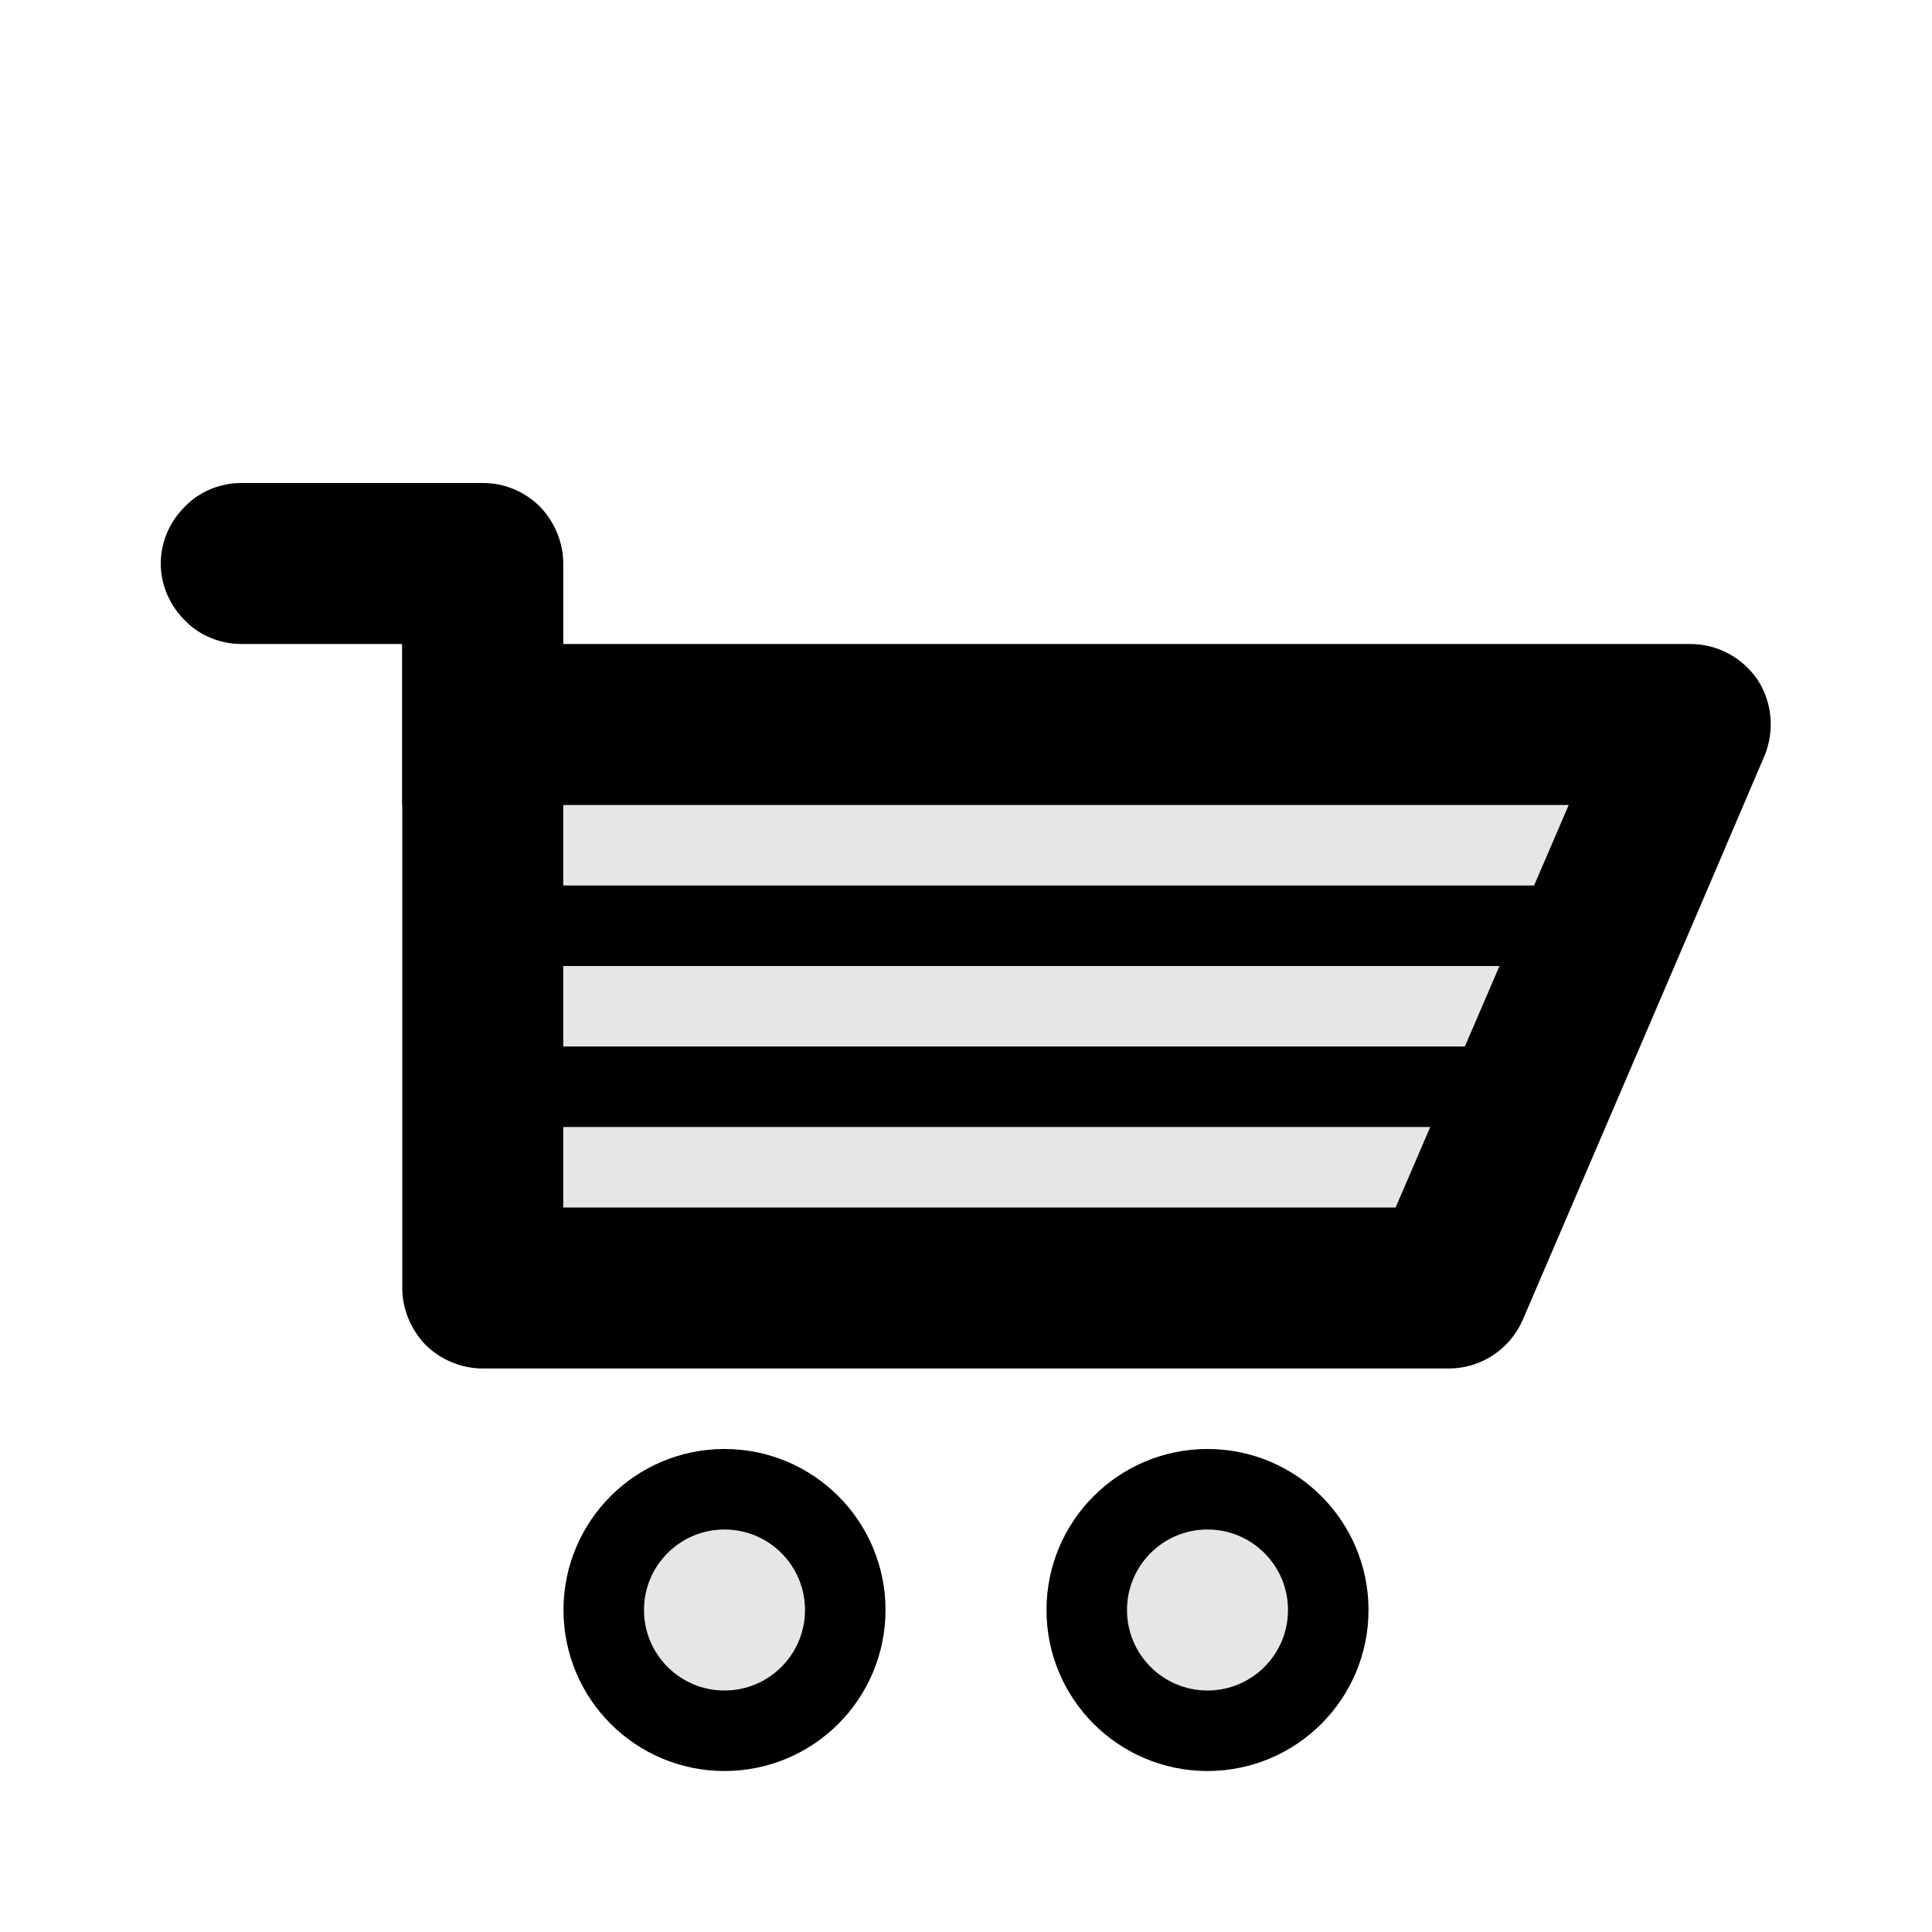
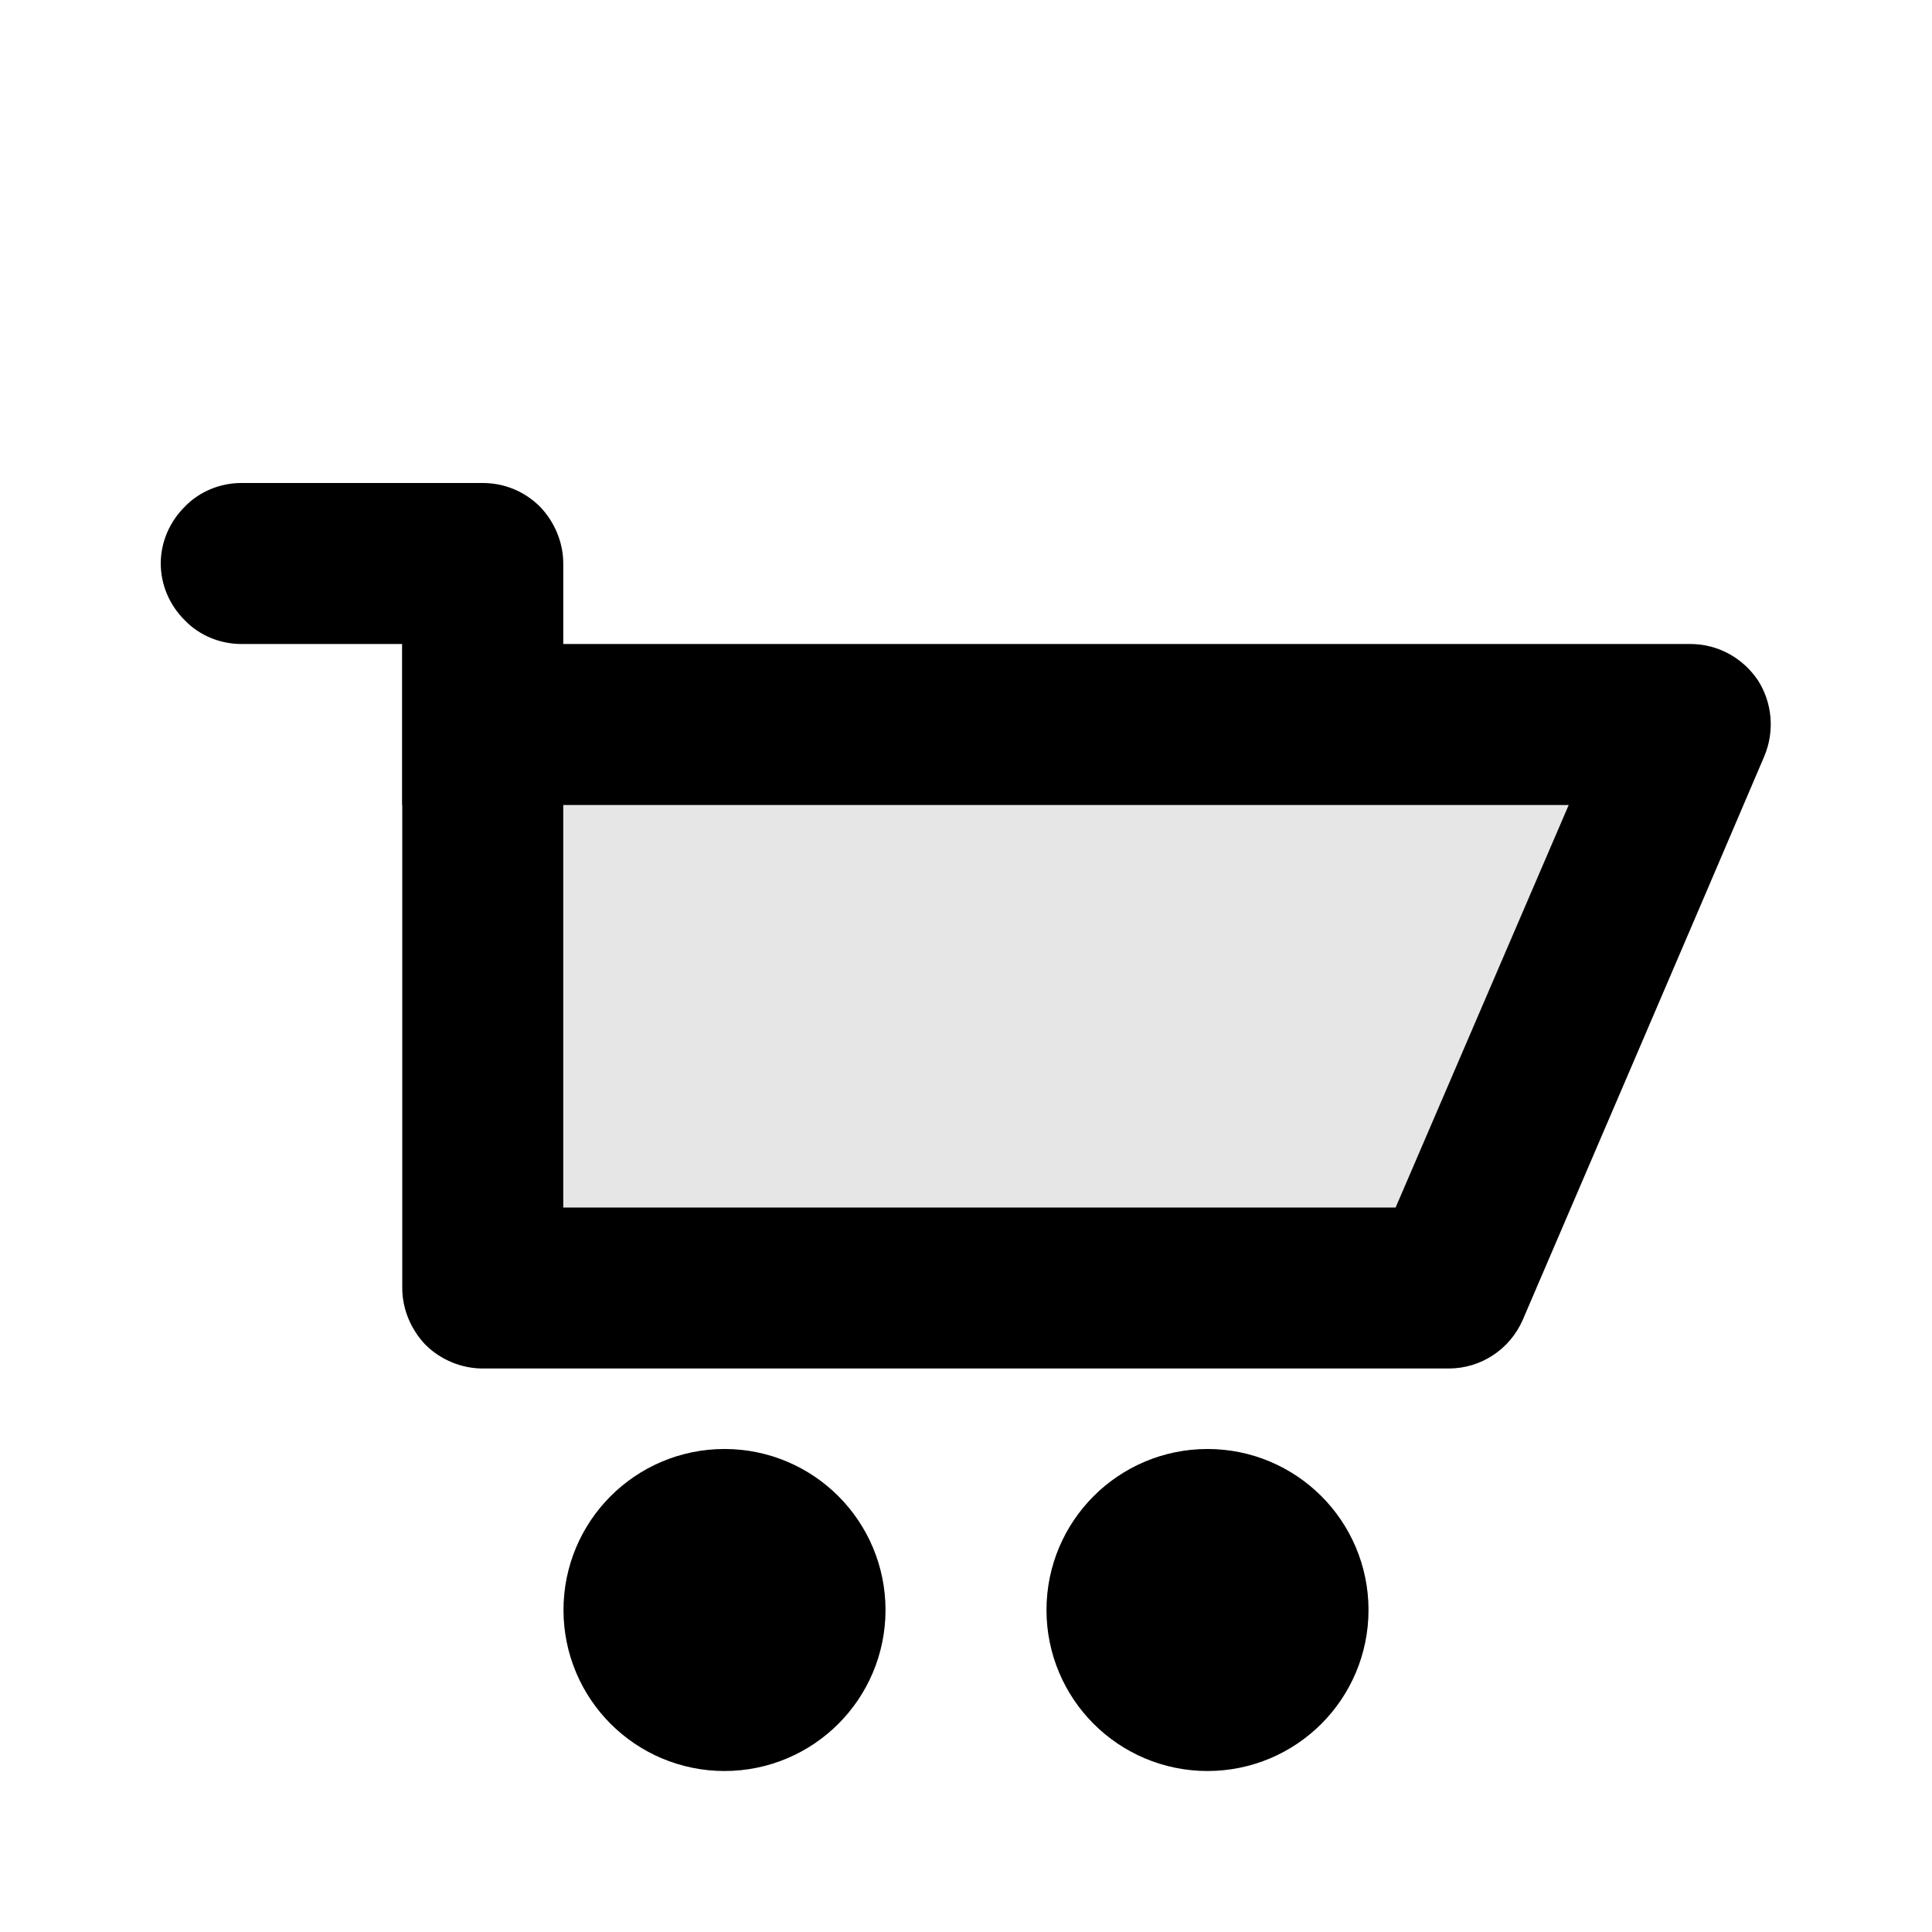
<svg xmlns="http://www.w3.org/2000/svg" width="24" height="24" viewBox="0 0 24 24" fill="none">
  <path d="M18.917 16.394C18.757 16.762 18.397 17 17.997 17C15.787 17 8.647 17 5.997 17C5.737 17 5.477 16.895 5.287 16.707C5.107 16.52 4.997 16.265 4.997 16C4.997 13.655 4.997 8 4.997 8C4.997 8 16.747 8 20.997 8C21.337 8 21.647 8.169 21.837 8.45C22.017 8.73 22.047 9.085 21.917 9.394C21.067 11.389 19.527 14.972 18.917 16.394ZM6.997 10V15H17.337L19.487 10H6.997Z" fill="black" />
-   <path d="M19.997 11H5.997V12H19.997V11Z" fill="black" />
-   <path d="M18.997 13H5.997V14H18.997V13Z" fill="black" />
  <path fill-rule="evenodd" clip-rule="evenodd" d="M5.997 6C6.267 6 6.517 6.105 6.707 6.293C6.887 6.48 6.997 6.735 6.997 7C6.997 8.185 6.997 10 6.997 10H4.997V8C4.997 8 3.877 8 2.997 8C2.737 8 2.477 7.895 2.297 7.707C2.107 7.52 1.997 7.265 1.997 7C1.997 6.735 2.107 6.48 2.297 6.293C2.477 6.105 2.737 6 2.997 6C3.867 6 5.127 6 5.997 6Z" fill="black" />
-   <circle cx="9" cy="20" r="1.5" stroke="black" />
-   <circle cx="15" cy="20" r="1.5" stroke="black" />
+   <circle cx="9" cy="20" r="1" stroke="black" stroke-width="2" />
+   <circle cx="15" cy="20" r="1" stroke="black" stroke-width="2" />
  <path fill-rule="evenodd" clip-rule="evenodd" d="M6 16V9H21L18 16H6ZM11 20C11 21.105 10.105 22 9 22C7.895 22 7 21.105 7 20C7 18.895 7.895 18 9 18C10.105 18 11 18.895 11 20ZM17 20C17 21.105 16.105 22 15 22C13.895 22 13 21.105 13 20C13 18.895 13.895 18 15 18C16.105 18 17 18.895 17 20Z" fill="black" fill-opacity="0.1" />
</svg>
